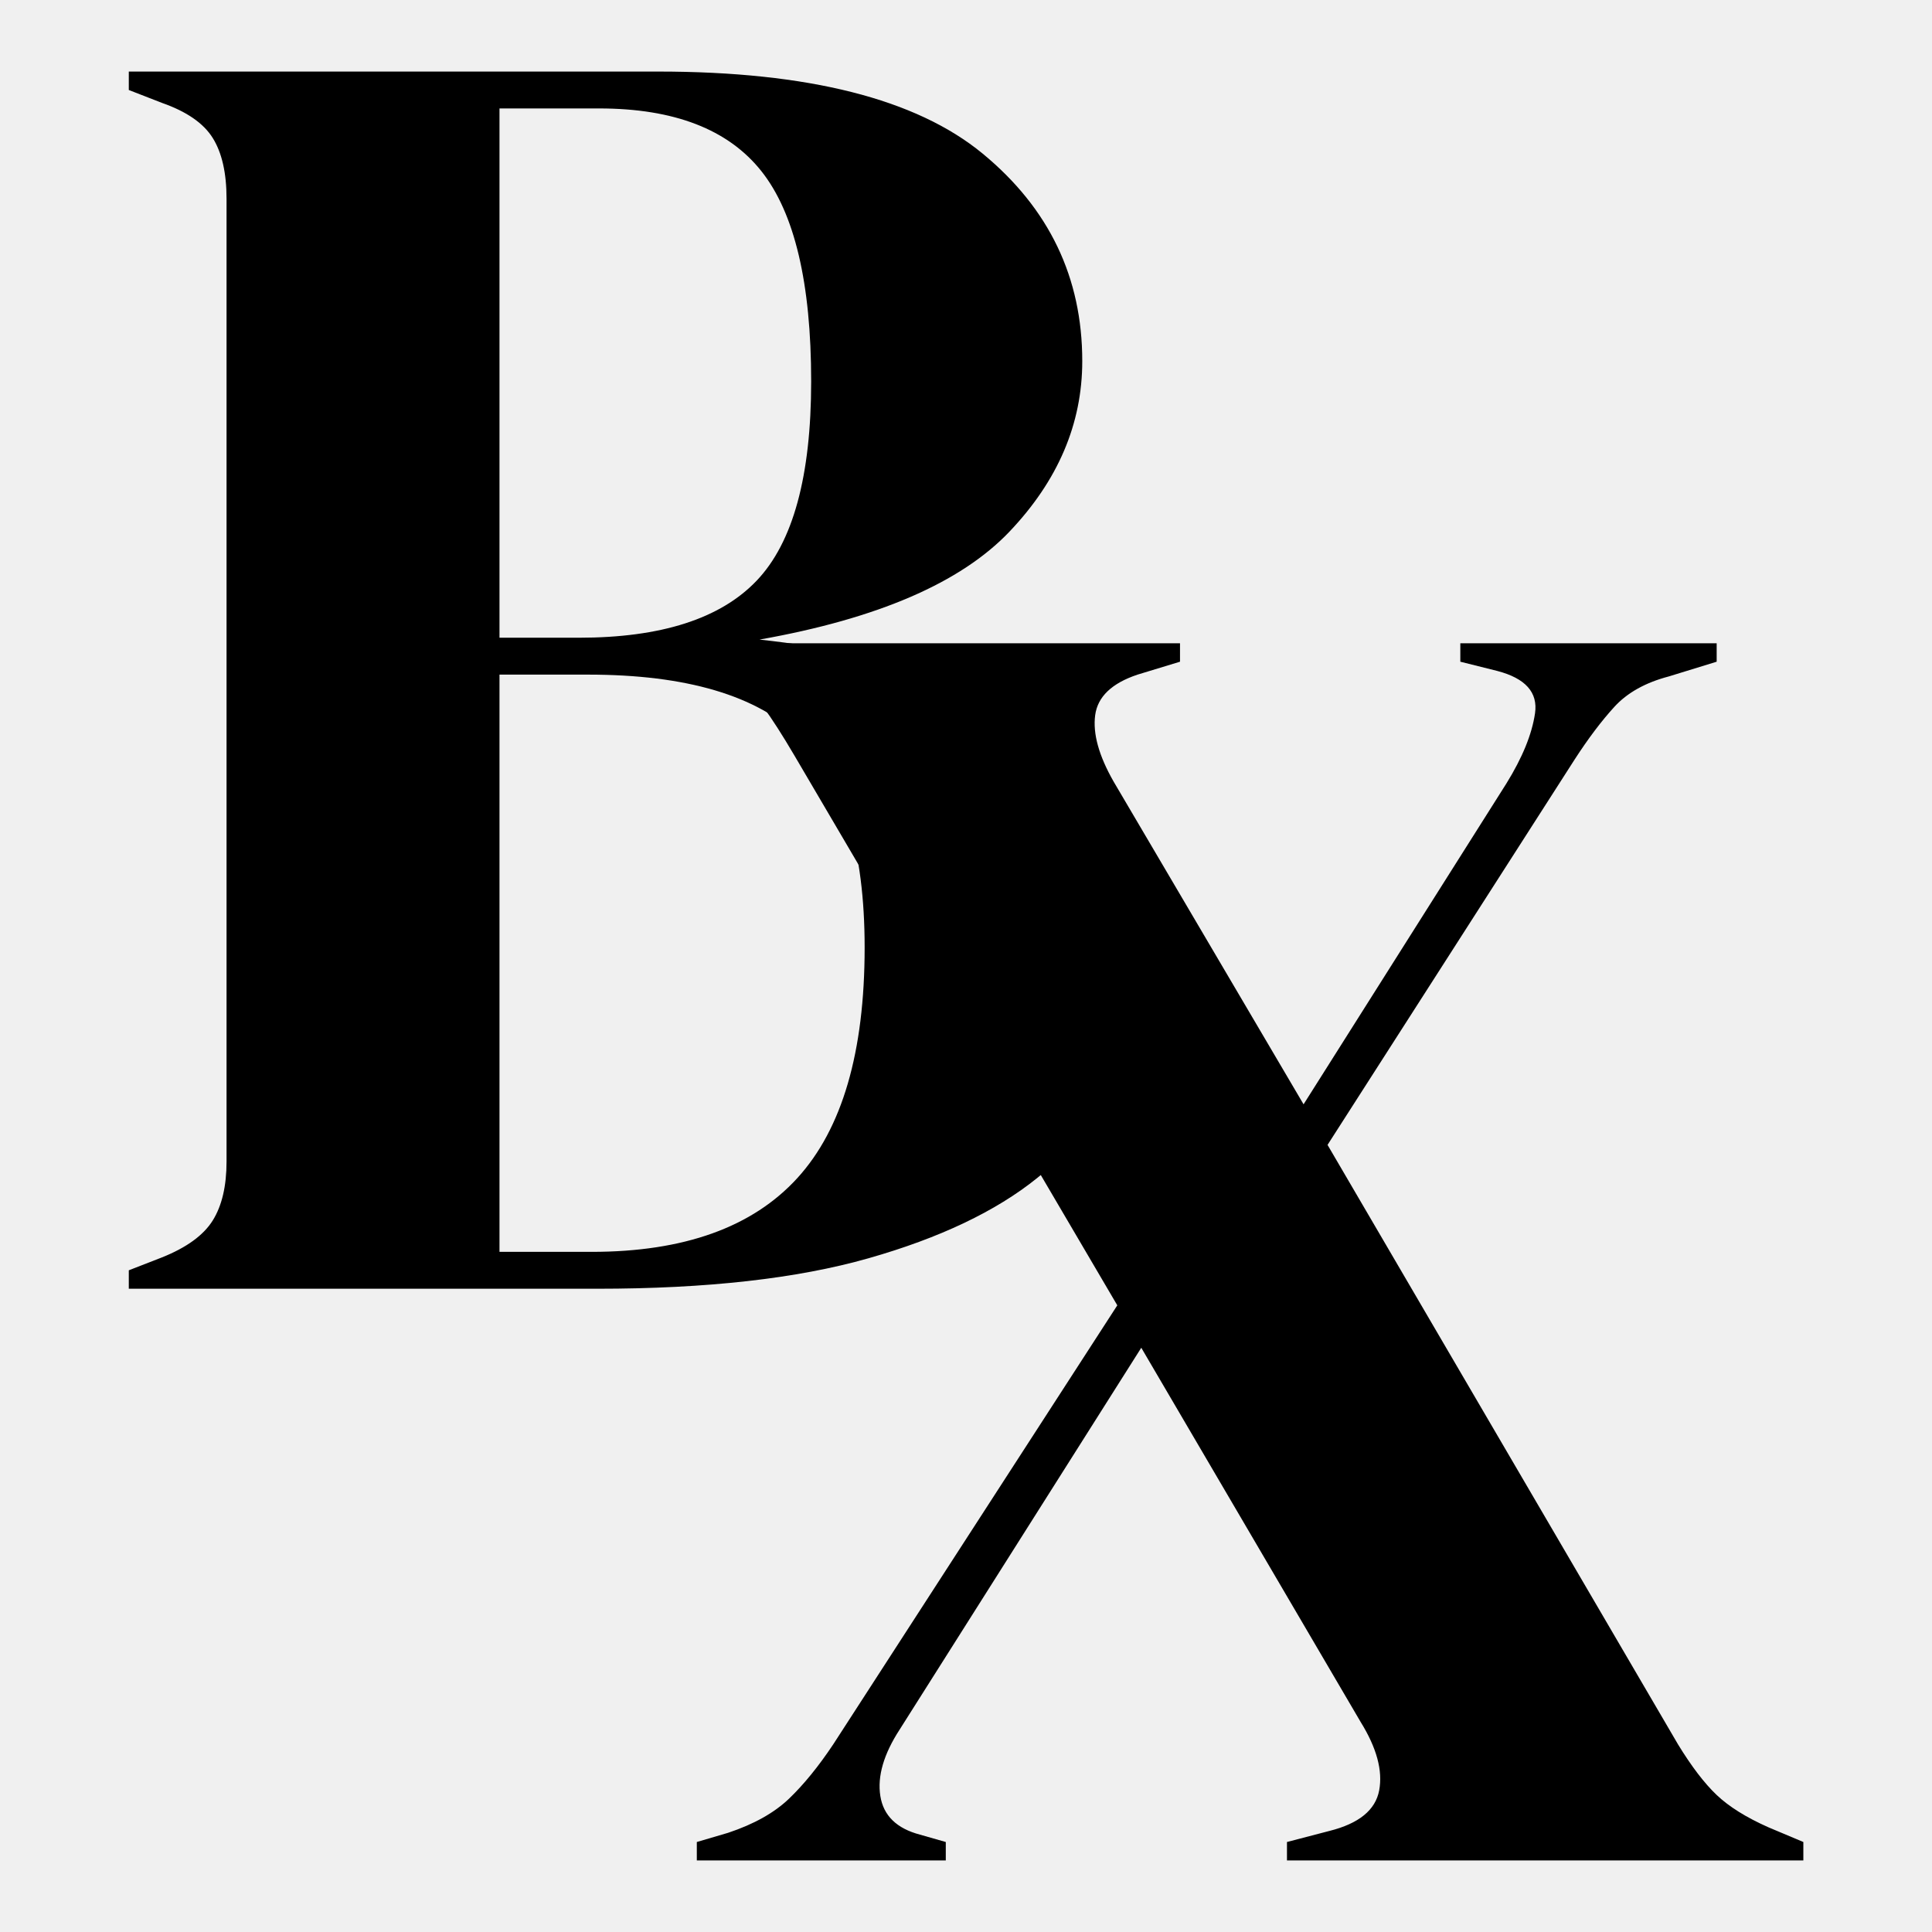
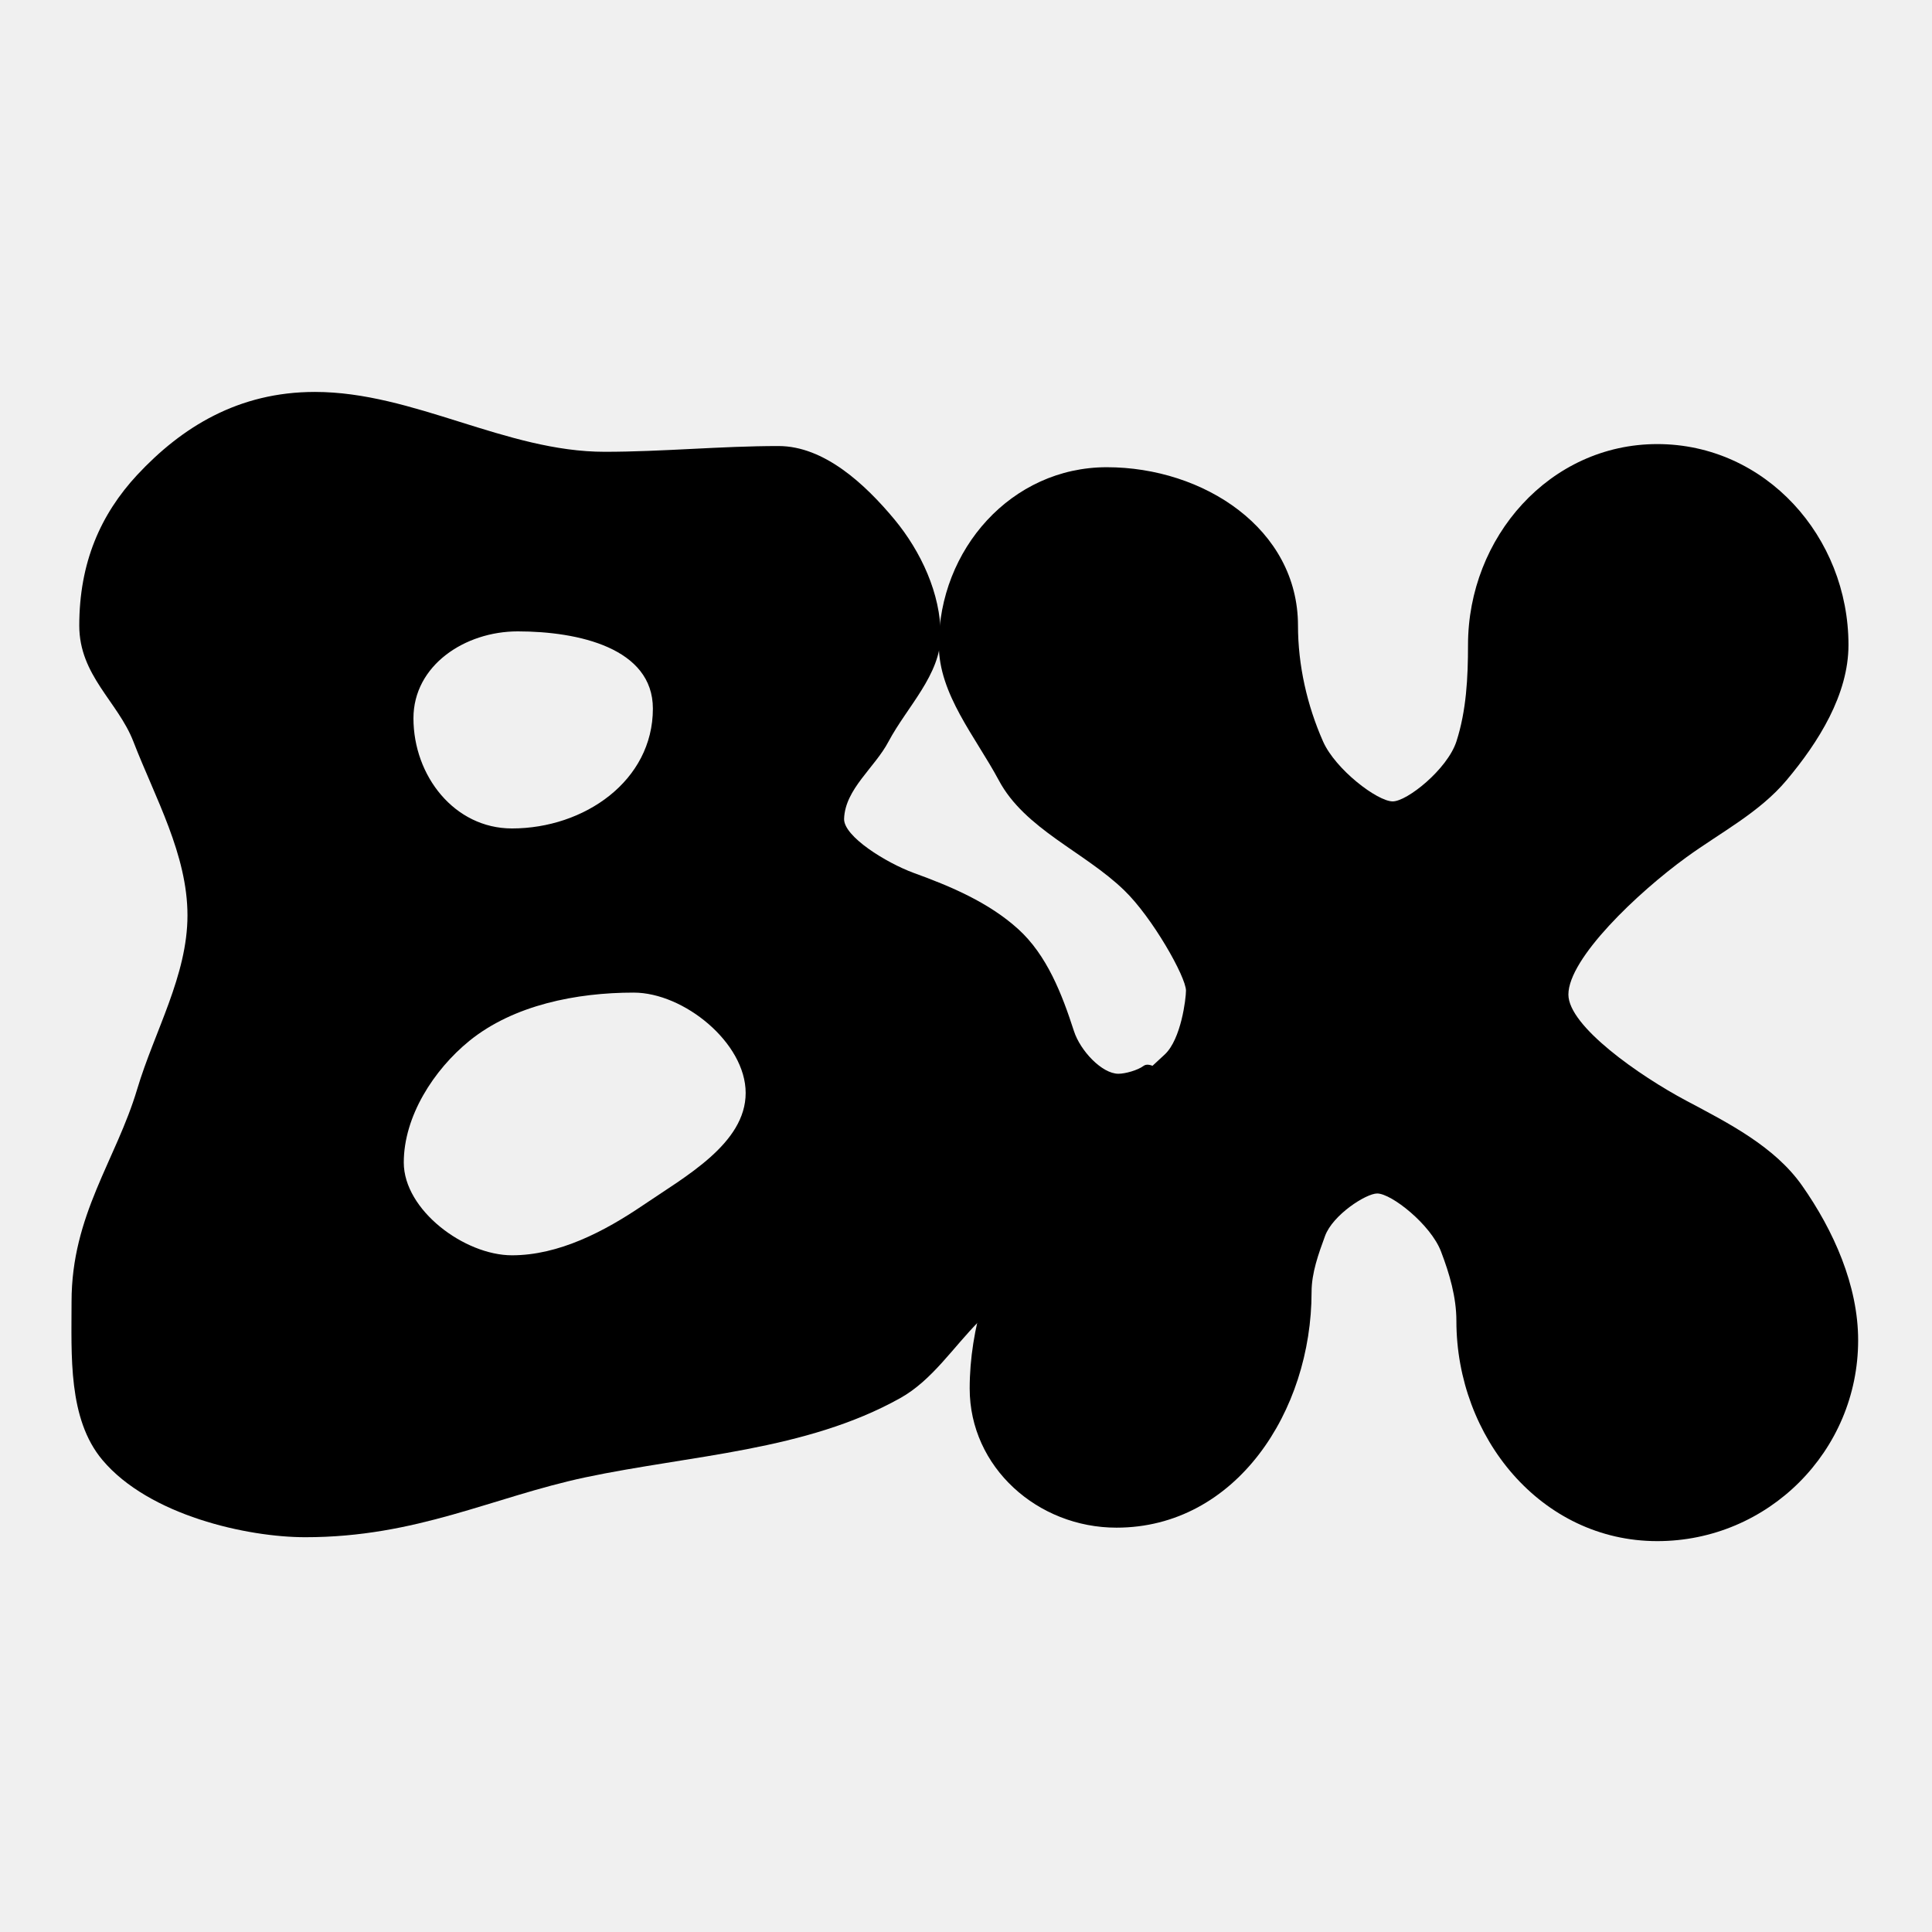
- <svg xmlns="http://www.w3.org/2000/svg" viewBox="0 0 108.0 108.0">
+ <svg xmlns="http://www.w3.org/2000/svg" viewBox="0 0 108 108">
  <style>@media (prefers-color-scheme:dark){g{fill:#fff}}</style>
-   <g transform="translate(7.2 4.0)">
-     <g fill="#000" transform="scale(0.103093 -0.103093) translate(-22 -660)">
-       <path d="M22 0V10L40 17Q60 25 67.5 37.0Q75 49 75 69V591Q75 612 67.5 624.0Q60 636 40 643L22 650V660H309Q431 660 485.0 615.5Q539 571 539 503Q539 452 499.5 410.5Q460 369 364 352Q474 340 525.0 294.5Q576 249 576 184Q576 152 562.0 119.5Q548 87 514.5 60.0Q481 33 423.0 16.5Q365 0 276 0ZM223 353H266Q333 353 362.5 384.0Q392 415 392 492Q392 572 365.0 606.0Q338 640 277 640H223ZM223 20H273Q348 20 384.5 60.0Q421 100 421 185Q421 265 386.0 299.0Q351 333 271 333H223Z" />
-       <path d="M10 0V10L27 15Q48 22 60.0 33.5Q72 45 84 63L238 301L63 599Q53 616 46.0 625.5Q39 635 20 643L4 650V660H272V650L249 643Q228 636 226.0 621.0Q224 606 236 585L339 410L449 584Q462 605 464.5 622.0Q467 639 444 645L424 650V660H563V650L537 642Q518 637 507.5 625.5Q497 614 486 597L352 388L542 63Q553 45 563.0 35.5Q573 26 591 18L610 10V0H330V10L353 16Q377 22 380.0 38.0Q383 54 370 75L251 278L120 71Q107 51 109.5 35.0Q112 19 131 14L145 10V0Z" transform="translate(320 -310)" />
+   <g fill="#000" transform="translate(4 21.8) scale(0.6435)">
+     <g>
+       <path fill-rule="evenodd" d="M 0.67 20.47 C 0.67 15 2.52 10.81 5.7 7.38 C 9.58 3.22 14.5 0.17 21.14 0.17 C 29.71 0.17 37.73 5.37 46.31 5.37 C 51.34 5.37 56.38 4.87 61.41 4.87 C 65.39 4.87 68.94 8.19 71.48 11.24 C 73.79 14.03 75.5 17.7 75.5 21.31 C 75.5 24.73 72.58 27.52 70.97 30.54 C 69.77 32.82 67.2 34.66 67.11 37.25 C 67.06 38.78 70.76 41.07 73.15 41.95 C 76.38 43.12 79.66 44.51 82.21 46.81 C 84.73 49.08 86.04 52.48 87.08 55.7 C 87.63 57.4 89.51 59.4 90.94 59.4 C 91.54 59.4 92.63 59.09 93.12 58.72 C 94.03 58.04 96.56 60.76 97.48 62.42 C 98.84 64.88 99.14 68.02 98.66 70.81 C 97.89 75.18 93.98 79.03 89.93 80.87 C 86.58 82.4 81.48 78.26 78.86 80.87 C 76.59 83.14 74.78 86.02 71.98 87.58 C 63.78 92.16 53.83 92.52 44.63 94.46 C 36.53 96.19 30 99.66 20.3 99.66 C 15.27 99.66 6.73 97.77 2.68 92.95 C -0.32 89.38 0 83.86 0 79.19 C 0 71.66 3.86 66.91 5.7 60.74 C 7.2 55.72 10.07 50.87 10.07 45.64 C 10.07 40.37 7.27 35.45 5.37 30.54 C 4.03 27.08 0.67 24.8 0.67 20.47Z M 29.7 28.52 C 29.7 33.52 33.26 38.09 38.26 38.09 C 44.53 38.09 50.5 33.96 50.5 27.68 C 50.5 22.42 44.03 20.97 38.76 20.97 C 34.16 20.97 29.7 23.93 29.7 28.52Z M 28.86 67.11 C 28.86 71.24 34.13 75.17 38.26 75.17 C 42.33 75.17 46.29 73.1 49.66 70.81 C 53.29 68.34 58.56 65.47 58.56 61.07 C 58.56 56.71 53.19 52.35 48.83 52.35 C 43.88 52.35 38.41 53.42 34.56 56.54 C 31.46 59.06 28.86 63.1 28.86 67.11Z" />
+       <path d="M 89.93 6.71 C 98.34 6.71 106.54 12.06 106.54 20.47 C 106.54 23.91 107.33 27.4 108.72 30.54 C 109.8 32.97 113.44 35.74 114.77 35.74 C 116.02 35.74 119.51 32.95 120.3 30.54 C 121.17 27.85 121.31 24.97 121.31 22.15 C 121.31 12.8 128.41 4.7 137.75 4.7 C 147.15 4.7 154.36 12.75 154.36 22.15 C 154.36 26.46 151.76 30.59 148.99 33.89 C 146.63 36.71 143.24 38.44 140.27 40.6 C 136.04 43.67 130.03 49.38 130.03 52.52 C 130.03 55.27 136.21 59.58 140.27 61.74 C 143.94 63.69 147.95 65.72 150.34 69.13 C 153.07 73.02 155.2 77.79 155.2 82.55 C 155.2 92.18 147.38 100 137.75 100 C 127.65 100 120.3 90.97 120.3 80.87 C 120.3 78.81 119.7 76.76 118.96 74.83 C 118.07 72.5 114.66 69.8 113.42 69.8 C 112.45 69.8 109.56 71.66 108.89 73.49 C 108.32 75.05 107.72 76.69 107.72 78.36 C 107.72 88.72 101.14 98.83 90.77 98.83 C 83.93 98.83 78.02 93.59 78.02 86.74 C 78.02 81.51 79.77 76.17 82.38 71.64 C 85.5 66.22 90.39 61.98 94.97 57.72 C 96.39 56.39 96.81 52.87 96.81 52.18 C 96.81 50.99 93.89 45.82 91.44 43.46 C 87.97 40.1 82.8 38.15 80.54 33.89 C 78.52 30.12 75.34 26.43 75.34 22.15 C 75.34 13.86 81.64 6.71 89.93 6.71Z" />
    </g>
  </g>
</svg>
